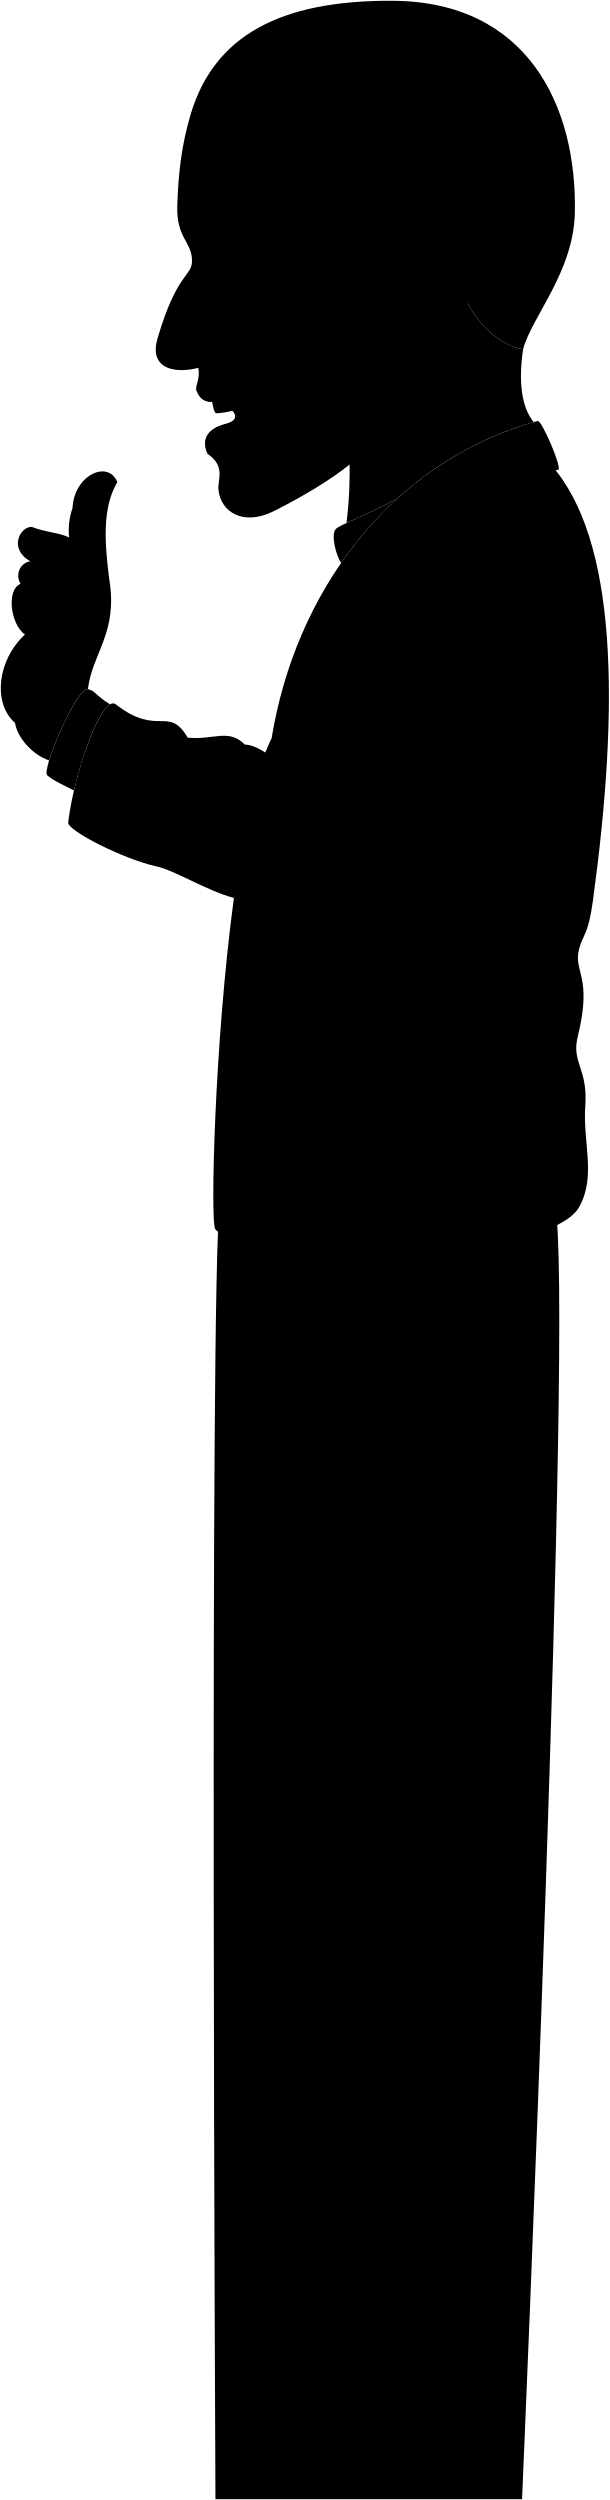
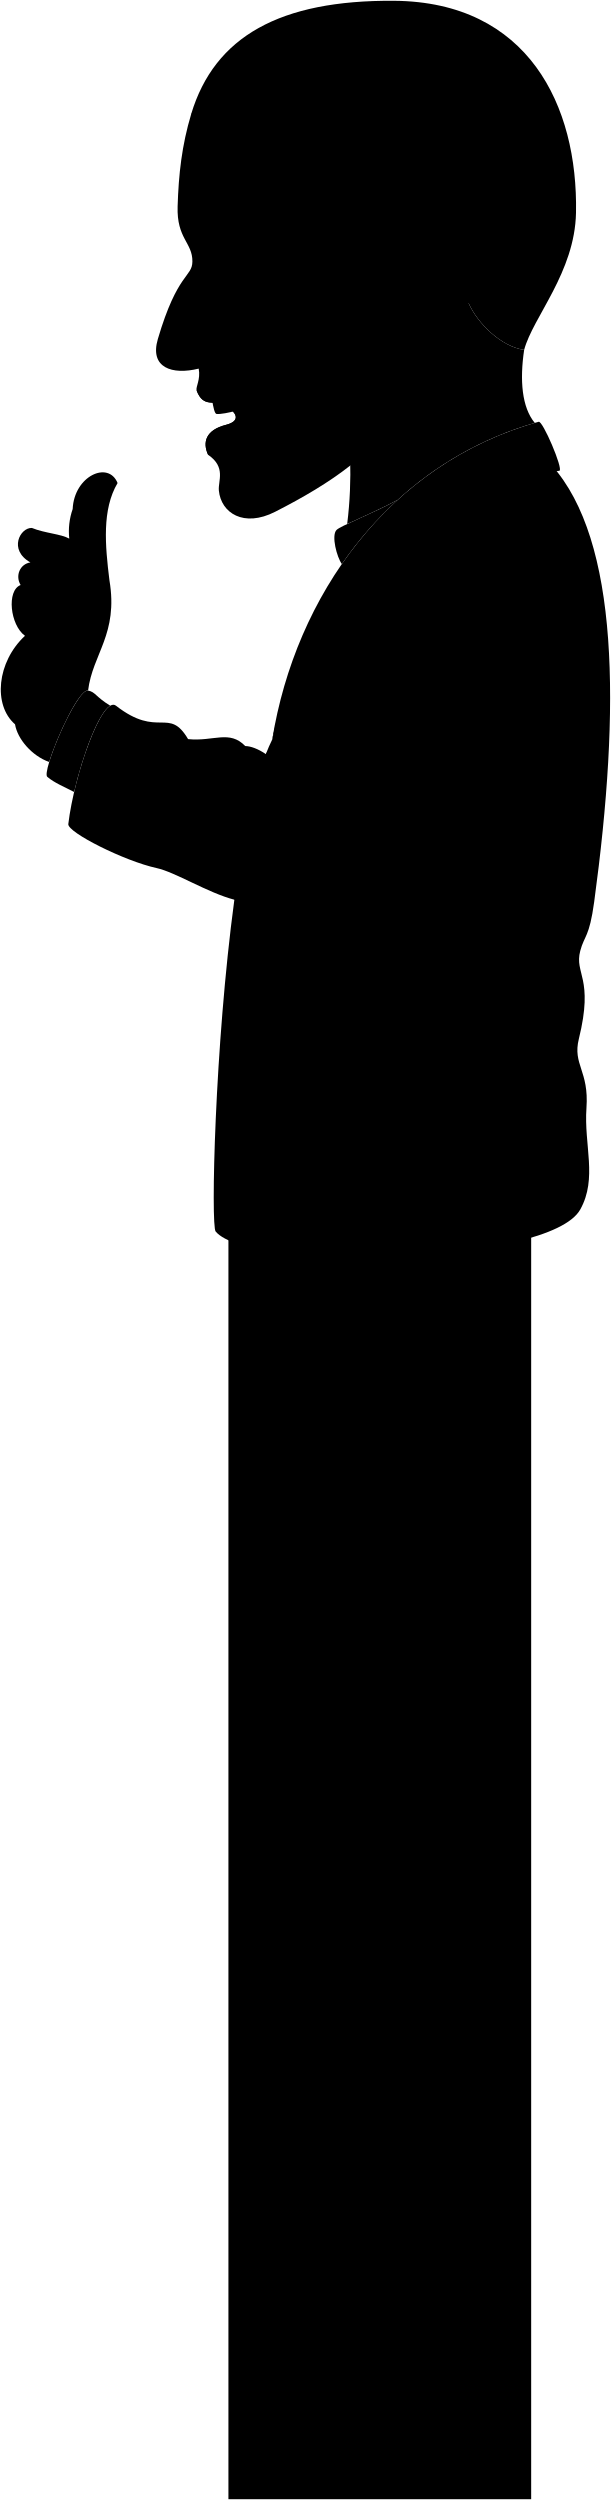
- <svg viewBox="0 0 772.38 3167.04">
-   <path class="pants" d="M703.08,1526.8C727.58,1642.51,661.33,3166,661.33,3166H272.94s-7.7-1552.57,5.4-1636.52Z" transform="translate(0 0)" />
-   <path class="jacket" d="M336.12,953.43c2.59-6.72,5.28-12.88,8.05-18.43,39.19-192.25,224.38-402.17,353.27-346.84,85.21,95.21,87.27,306.24,53.77,552.25-6.13,45-12.43,42.14-17.59,61.76-7.71,29.34,17.44,33.46-1.78,111.32-8.07,32.67,13,40.12,9.63,87.28s14.18,88.87-7.85,128.42c-38.86,69.79-418,79.39-461,27.79-6.16-7.39-1.21-234.68,23.68-419.46-33.54-8.73-74.91-35-98.27-40-40.77-8.9-112.9-45.18-111.67-55.63,7.4-62.77,43-163.16,60.3-149.63,53.77,41.9,66.68.7,91.14,42.21,32.5,3.28,52.15-12,72.29,8.77C316.88,943.27,326.51,946.86,336.12,953.43Z" transform="translate(0 0)" />
-   <path class="lapel" d="M681,533.28C491.27,586,373.59,753.41,344.17,935c42.82-145.7,114-234.84,199.7-285.81,2.22-11.16,4.31-25.47,4.22-27.42,1.85,1.12,7.64,10.47,14.55,16.44,44.4-22.54,95.22-36.78,144.71-43.05C712.34,593,686,531.15,681,533.28Z" transform="translate(0 0)" />
+ <svg viewBox="0 0 772.38 3160.78">
+   <rect class="noStroke" x="288.8" y="1532.19" width="382.76" height="1627.59" />
+   <path class="jacket" d="M336.12,953.43c2.59-6.72,5.28-12.88,8.05-18.43,39.19-192.25,224.38-402.17,353.27-346.84,85.21,95.21,87.27,306.24,53.77,552.25-6.13,45-12.43,42.14-17.59,61.76-7.71,29.34,17.44,33.46-1.78,111.32-8.07,32.67,13,40.12,9.63,87.28s14.18,88.87-7.85,128.42c-38.86,69.79-418,79.39-461,27.79-6.16-7.39-1.21-234.68,23.68-419.46-33.54-8.73-74.91-35-98.27-40-40.77-8.9-112.9-45.18-111.67-55.63,7.4-62.77,43-163.16,60.3-149.63,53.77,41.9,66.68.7,91.14,42.21,32.5,3.28,52.15-12,72.29,8.77C316.88,943.27,326.51,946.86,336.12,953.43Z" />
+   <path class="lapel" d="M681,533.28C491.27,586,373.59,753.41,344.17,935c42.82-145.7,114-234.84,199.7-285.81,2.22-11.16,4.31-25.47,4.22-27.42,1.85,1.12,7.64,10.47,14.55,16.44,44.4-22.54,95.22-36.78,144.71-43.05C712.34,593,686,531.15,681,533.28Z" />
  <g class="shirt">
-     <path d="M503,631.88c-34,18.42-72.44,32.86-77.55,38.19-6.79,7.09.45,34.44,6.77,43.06A474.44,474.44,0,0,1,503,631.88Z" transform="translate(0 0)" />
-     <path d="M139.32,892.22c-18.86-11.69-18.65-17.35-27.92-19.13C96.9,870.3,51.1,978.18,60.09,982.4c9,7.58,20.45,12,33.61,18.92C105,952.83,125,900.86,139.32,892.22Z" transform="translate(0 0)" />
+     <path d="M503,631.88c-34,18.42-72.44,32.86-77.55,38.19-6.79,7.09.45,34.44,6.77,43.06A474.44,474.44,0,0,1,503,631.88Z" />
+     <path d="M139.32,892.22c-18.86-11.69-18.65-17.35-27.92-19.13C96.9,870.3,51.1,978.18,60.09,982.4c9,7.58,20.45,12,33.61,18.92C105,952.83,125,900.86,139.32,892.22Z" />
  </g>
-   <path class="clothesDisplayLine" d="M355.13,1268.92A747.83,747.83,0,0,0,528.32,1281c.83,28.42,6.18,59.45-21.49,66.37-33.85,8.46-119.7,0-148.35-11.72C338.37,1327.45,347.77,1294.83,355.13,1268.92Z" transform="translate(0 0)" />
+   <path class="clothesDisplayLine" d="M355.13,1268.92A747.83,747.83,0,0,0,528.32,1281c.83,28.42,6.18,59.45-21.49,66.37-33.85,8.46-119.7,0-148.35-11.72C338.37,1327.45,347.77,1294.83,355.13,1268.92Z" />
  <g class="clothesOverlapLine">
-     <path d="M336.12,953.43c24.72,22.63,36.3-15.21,47.12,5.64,1.54-7.91,6.68-11.47,14.67-11.58,21.63-44,10.18-74.52,36.3-83.42,17.06-44.93,1.42-70.06,23.17-89.59,3.65-21.56,13.38-40.69,27.81-57.93" transform="translate(0 0)" />
-     <path d="M670.6,744.15c28.09,62.91-67.18,232.43-165,397.91-32.33,54.71-124.4,31.2-209.35-4.54" transform="translate(0 0)" />
+     <path d="M336.12,953.43c24.72,22.63,36.3-15.21,47.12,5.64,1.54-7.91,6.68-11.47,14.67-11.58,21.63-44,10.18-74.52,36.3-83.42,17.06-44.93,1.42-70.06,23.17-89.59,3.65-21.56,13.38-40.69,27.81-57.93" />
+     <path d="M670.6,744.15c28.09,62.91-67.18,232.43-165,397.91-32.33,54.71-124.4,31.2-209.35-4.54" />
  </g>
  <g class="clothesFoldLine">
-     <path d="M701.51,778.92c-5.1,50.26-24.69,85.09-57.4,106" transform="translate(0 0)" />
-     <path d="M237.79,934.42c4.78,9.4,4,17.1,9,25.48" transform="translate(0 0)" />
-     <path d="M310.08,943.19c12.31,19.17-1.81,40.73,45.67,110.55" transform="translate(0 0)" />
-     <path d="M383.24,959.07c26.7,41,55.18,87.41,58,152.77" transform="translate(0 0)" />
-     <path d="M397.91,947.49c21.52,16.32,50,40.9,66.21,88.94" transform="translate(0 0)" />
-     <path d="M362.46,968.28c-2.59,29.35,10.26,62.22,32.39,97.19" transform="translate(0 0)" />
-     <path d="M434.21,864.07c27.39-10.11,88-9.74,135.48-22" transform="translate(0 0)" />
-     <path d="M501,766.08c30.3-16.18,62.27-13.28,95-2.24" transform="translate(0 0)" />
-     <path d="M457.38,774.48c82.7-82.69,162.83-29.39,166.49-38,2.73-6.44-37.43-25.75-70.94-25.69" transform="translate(0 0)" />
+     <path d="M701.51,778.92c-5.1,50.26-24.69,85.09-57.4,106" />
+     <path d="M237.79,934.42c4.78,9.4,4,17.1,9,25.48" />
+     <path d="M310.08,943.19c12.31,19.17-1.81,40.73,45.67,110.55" />
+     <path d="M383.24,959.07c26.7,41,55.18,87.41,58,152.77" />
+     <path d="M397.91,947.49c21.52,16.32,50,40.9,66.21,88.94" />
+     <path d="M362.46,968.28c-2.59,29.35,10.26,62.22,32.39,97.19" />
+     <path d="M434.21,864.07c27.39-10.11,88-9.74,135.48-22" />
+     <path d="M501,766.08c30.3-16.18,62.27-13.28,95-2.24" />
+     <path d="M457.38,774.48c82.7-82.69,162.83-29.39,166.49-38,2.73-6.44-37.43-25.75-70.94-25.69" />
  </g>
-   <path class="hairBlonde" d="M241.77,144C271.34,46.18,353.9-.11,498.25,1c169.39,1.32,232.62,132.34,230,268-1.45,75.37-54.44,131.82-65.58,173.39-29.26-4.3-58.57-33.23-70.12-58.9C434.08,359.24,241.77,144,241.77,144Z" transform="translate(0 0)" />
-   <path class="teeth" d="M268.27,506.52c1.41,8.15,3.05,16.78,5.65,16.88,4.18.53,17-1.78,23.53-3.94C289.29,510.74,279.67,506.15,268.27,506.52Z" transform="translate(0 0)" />
+   <path class="hairBlonde" d="M241.77,144C271.34,46.18,353.9-.11,498.25,1c169.39,1.32,232.62,132.34,230,268-1.45,75.37-54.44,131.82-65.58,173.39-29.26-4.3-58.57-33.23-70.12-58.9C434.08,359.24,241.77,144,241.77,144Z" />
+   <path class="teeth" d="M268.27,506.52c1.41,8.15,3.05,16.78,5.65,16.88,4.18.53,17-1.78,23.53-3.94C289.29,510.74,279.67,506.15,268.27,506.52Z" />
  <g class="eye">
    <circle class="sclera" cx="293.2" cy="333.61" r="45.38" />
-     <path class="irisBlue" d="M273.68,359.31c-2.59.25-9.82-9.57-11.07-22.43s3.94-23.9,6.53-24.15A132.7,132.7,0,0,1,273.68,359.31Z" transform="translate(0 0)" />
-     <path class="pupil" d="M266.6,345.63c-2.07.21-3.5-3.75-4-8.75s.15-9.16,2.22-9.36A70.72,70.72,0,0,1,266.6,345.63Z" transform="translate(0 0)" />
+     <path class="irisBlue" d="M273.68,359.31c-2.59.25-9.82-9.57-11.07-22.43s3.94-23.9,6.53-24.15A132.7,132.7,0,0,1,273.68,359.31Z" />
+     <path class="pupil" d="M266.6,345.63c-2.07.21-3.5-3.75-4-8.75s.15-9.16,2.22-9.36A70.72,70.72,0,0,1,266.6,345.63Z" />
  </g>
  <g class="skinNordic">
-     <path d="M148.65,610.7C137,582,93.72,601.82,91.88,643.58A85.68,85.68,0,0,0,87.58,681c-10.57-6-30.7-6.75-47.28-13.51-14.74-.61-30.09,27.64-1.84,43.6-13.4,2-19.42,17-12.4,28.55-17.95,6.83-13.3,50.66,5.52,64.21C-4,836.93-9,891.43,19,915.73c3,18.69,21.57,40.12,43.17,47.66,9.69-31.93,38.29-92.4,49.19-90.3,5.66-46.51,38.47-71.22,27-139.48C132.88,689.4,128.84,644.16,148.65,610.7Z" transform="translate(0 0)" />
-     <path d="M438.94,662.5c15.32-7.24,40.71-18,64-30.62-.83.75-1.64,1.51-2.46,2.27a436.27,436.27,0,0,1,175.64-99.48C659.7,515,657,480.51,662.68,442.38h0c-29.26-4.3-58.57-33.23-70.12-58.9L424.19,451.27S453.41,547.23,438.94,662.5Z" transform="translate(0 0)" />
-     <path d="M505.31,517c-28.24,54-86,93.67-157.54,130.1-39.66,20.2-68.3,1.47-71.06-26.86-1.2-12.28,9.43-29.49-13.64-45.27-7.27-16-2.83-31.31,22.69-37.82,16.73-4.26,16.67-13.93-1.5-24.47-13.67-7.93-26.87,3.94-35.7-18.94-1.33-4.71,5.26-13.78,2.67-27.68-33.57,8.27-62.39-1-51.65-37.45,24.77-84.18,43.43-78,43.66-97.89.28-24.2-20-28.83-18.67-69.83,1.27-40.66,5.25-77,17.2-116.85,33.88-22.83,92.24-27.76,129-11.69-14.42,104.72,20.59,85,75.77,142.9,10.34,6.1,12.54,24.93,14.17,43.21,22.13-.64,40.12-1.81,60.83-6.94,5-56.29,83.88-54.61,92.19-5.54,9.69,57.23-29.84,85.68-44.71,103.28s-34.6,26.2-45.79,10.59M266,349.73c11-2.2,26.83-6.06,39.52-11.67-12.34-5.37-24.71-13.57-40.34-19.94C262.56,324.85,261.77,343.54,266,349.73Z" transform="translate(0 0)" />
+     <path d="M148.65,610.7C137,582,93.72,601.82,91.88,643.58A85.68,85.68,0,0,0,87.58,681c-10.57-6-30.7-6.75-47.28-13.51-14.74-.61-30.09,27.64-1.84,43.6-13.4,2-19.42,17-12.4,28.55-17.95,6.83-13.3,50.66,5.52,64.21C-4,836.93-9,891.43,19,915.73c3,18.69,21.57,40.12,43.17,47.66,9.69-31.93,38.29-92.4,49.19-90.3,5.66-46.51,38.47-71.22,27-139.48C132.88,689.4,128.84,644.16,148.65,610.7Z" />
+     <path d="M438.94,662.5c15.32-7.24,40.71-18,64-30.62-.83.75-1.64,1.51-2.46,2.27a436.27,436.27,0,0,1,175.64-99.48C659.7,515,657,480.51,662.68,442.38h0c-29.26-4.3-58.57-33.23-70.12-58.9L424.19,451.27S453.41,547.23,438.94,662.5Z" />
+     <path d="M505.31,517c-28.24,54-86,93.67-157.54,130.1-39.66,20.2-68.3,1.47-71.06-26.86-1.2-12.28,9.43-29.49-13.64-45.27-7.27-16-2.83-31.31,22.69-37.82,16.73-4.26,16.67-13.93-1.5-24.47-13.67-7.93-26.87,3.94-35.7-18.94-1.33-4.71,5.26-13.78,2.67-27.68-33.57,8.27-62.39-1-51.65-37.45,24.77-84.18,43.43-78,43.66-97.89.28-24.2-20-28.83-18.67-69.83,1.27-40.66,5.25-77,17.2-116.85,33.88-22.83,92.24-27.76,129-11.69-14.42,104.72,20.59,85,75.77,142.9,10.34,6.1,12.54,24.93,14.17,43.21,22.13-.64,40.12-1.81,60.83-6.94,5-56.29,83.88-54.61,92.19-5.54,9.69,57.23-29.84,85.68-44.71,103.28s-34.6,26.2-45.79,10.59M266,349.73c11-2.2,26.83-6.06,39.52-11.67-12.34-5.37-24.71-13.57-40.34-19.94C262.56,324.85,261.77,343.54,266,349.73Z" />
  </g>
  <g class="skinOverlapLine">
-     <path d="M19,915.73c-3.55-38,27.86-103.59,61.32-110.41-6.72-2.21-10.29-7-11.61-13.66C44.17,804,18.22,778,40.76,765.71c24.72-13.58,27.61-26.84,55.31-8.88,20.48,15.71,32.77,28.68,19.8,55.31" transform="translate(0 0)" />
-     <path d="M26.06,739.68c5.82,10.32,17.09,15.21,34.58,13.24" transform="translate(0 0)" />
-     <path d="M38.46,711.13c20,0,54.88-5.93,72.63.9,14.67,9.15,24.15,33.17,23.9,47.53" transform="translate(0 0)" />
-     <path d="M87.58,681c12.21,6.3,18.24,23,23.51,31" transform="translate(0 0)" />
+     <path d="M19,915.73c-3.55-38,27.86-103.59,61.32-110.41-6.72-2.21-10.29-7-11.61-13.66C44.17,804,18.22,778,40.76,765.71c24.72-13.58,27.61-26.84,55.31-8.88,20.48,15.71,32.77,28.68,19.8,55.31" />
+     <path d="M26.06,739.68c5.82,10.32,17.09,15.21,34.58,13.24" />
+     <path d="M38.46,711.13c20,0,54.88-5.93,72.63.9,14.67,9.15,24.15,33.17,23.9,47.53" />
+     <path d="M87.58,681c12.21,6.3,18.24,23,23.51,31" />
  </g>
  <g class="head52__edited">
-     <path class="lipMaleLight__noStroke" d="M298.37,524.4c-12.52-17.92-33.43-24.69-49.81-30.71,8.83,22.88,22,11,35.7,18.94,18.17,10.54,18.23,20.21,1.5,24.47-25.52,6.51-30,21.82-22.69,37.82C281,568.75,303.2,544.42,298.37,524.4Z" transform="translate(0 0)" />
+     <path class="lipMaleLight__noStroke" d="M298.37,524.4c-12.52-17.92-33.43-24.69-49.81-30.71,8.83,22.88,22,11,35.7,18.94,18.17,10.54,18.23,20.21,1.5,24.47-25.52,6.51-30,21.82-22.69,37.82C281,568.75,303.2,544.42,298.37,524.4Z" />
    <g class="skinFoldLine">
-       <path d="M536.06,317.55C552.78,250,643.54,306.2,575.82,378.3" transform="translate(0 0)" />
-       <path d="M534.71,335.26c21.84,21.17-13.21,40.41,5,47,11.14,4,7-18.27,20.88-24.89,24.25-11.59,9.49-48.12-6.4-34.11" transform="translate(0 0)" />
+       <path d="M536.06,317.55C552.78,250,643.54,306.2,575.82,378.3" />
+       <path d="M534.71,335.26c21.84,21.17-13.21,40.41,5,47,11.14,4,7-18.27,20.88-24.89,24.25-11.59,9.49-48.12-6.4-34.11" />
    </g>
    <g class="lipEdgeLine">
-       <path d="M248.56,493.69c3.71,1,7.87,2.49,11,3.32" transform="translate(0 0)" />
-       <path d="M263.07,574.92c6.8-1.34,19.11-10.09,24.43-17.21" transform="translate(0 0)" />
+       <path d="M248.56,493.69c3.71,1,7.87,2.49,11,3.32" />
+       <path d="M263.07,574.92c6.8-1.34,19.11-10.09,24.43-17.21" />
    </g>
-     <path class="cheekLine" d="M268.94,426.53c.19,50.59,37.53,48.86,42.93,108" transform="translate(0 0)" />
-     <path class="noseLine" d="M227.83,457.77c22.41-7.08,33.55,6.79,45-6.5" transform="translate(0 0)" />
+     <path class="cheekLine" d="M268.94,426.53c.19,50.59,37.53,48.86,42.93,108" />
+     <path class="noseLine" d="M227.83,457.77c22.41-7.08,33.55,6.79,45-6.5" />
    <g class="eyeLidLine">
-       <path d="M265.18,318.12C251.06,311,257.36,291,257.36,291" transform="translate(0 0)" />
-       <path d="M266,349.73c-4.48,3.44-4.44,13.07,1.89,19.38" transform="translate(0 0)" />
+       <path d="M265.18,318.12C251.06,311,257.36,291,257.36,291" />
+       <path d="M266,349.73c-4.48,3.44-4.44,13.07,1.89,19.38" />
    </g>
-     <path class="eyeCornerLine" d="M305.52,338.06c3.06,1.35,8.57,4.07,11.89,4.85" transform="translate(0 0)" />
-     <path class="eyeCreaseLine" d="M298.68,323.67C285.22,315,261.77,306.26,256,303.41" transform="translate(0 0)" />
-     <path class="eyebrowBlonde" d="M240.93,263.45c-3.42,6.07,7.07,17.94,24.37,17.7,39.44-.56,63.81,28.21,62.75,26C297.39,272,265.42,278.44,240.93,263.45Z" transform="translate(0 0)" />
+     <path class="eyeCornerLine" d="M305.52,338.06c3.06,1.35,8.57,4.07,11.89,4.85" />
+     <path class="eyeCreaseLine" d="M298.68,323.67C285.22,315,261.77,306.26,256,303.41" />
+     <path class="eyebrowBlonde" d="M240.93,263.45c-3.42,6.07,7.07,17.94,24.37,17.7,39.44-.56,63.81,28.21,62.75,26C297.39,272,265.42,278.44,240.93,263.45Z" />
  </g>
</svg>
